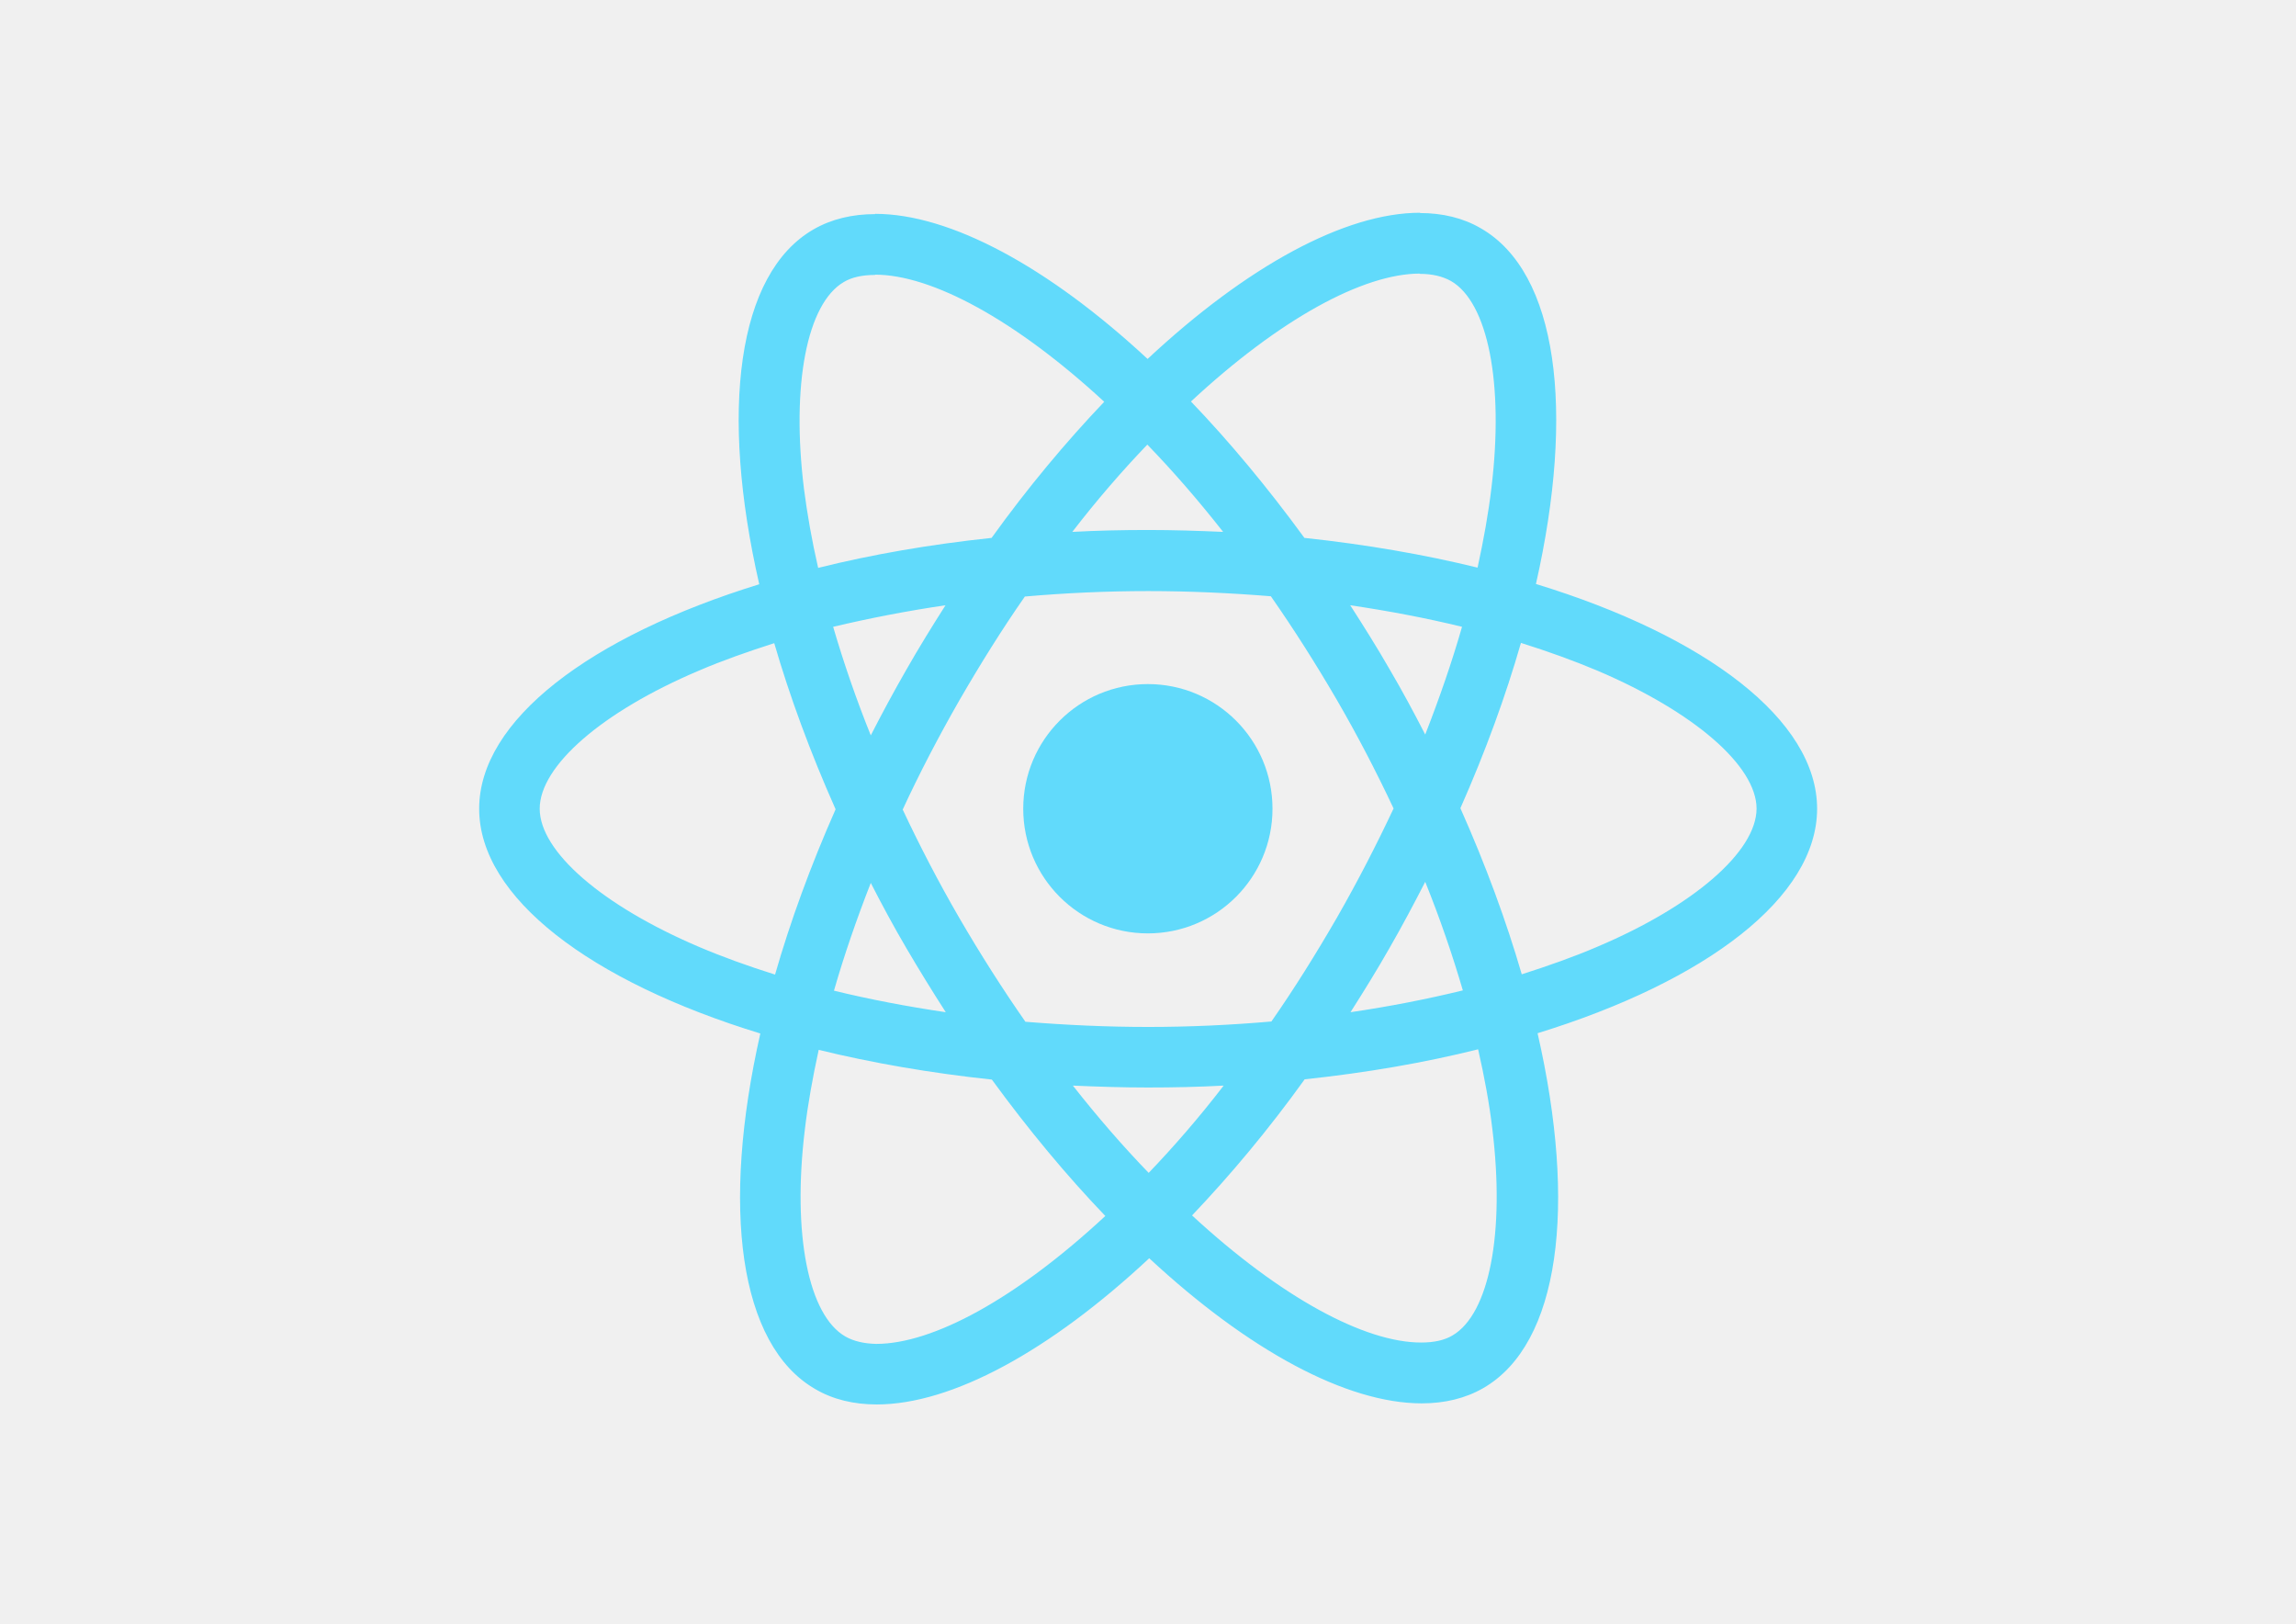
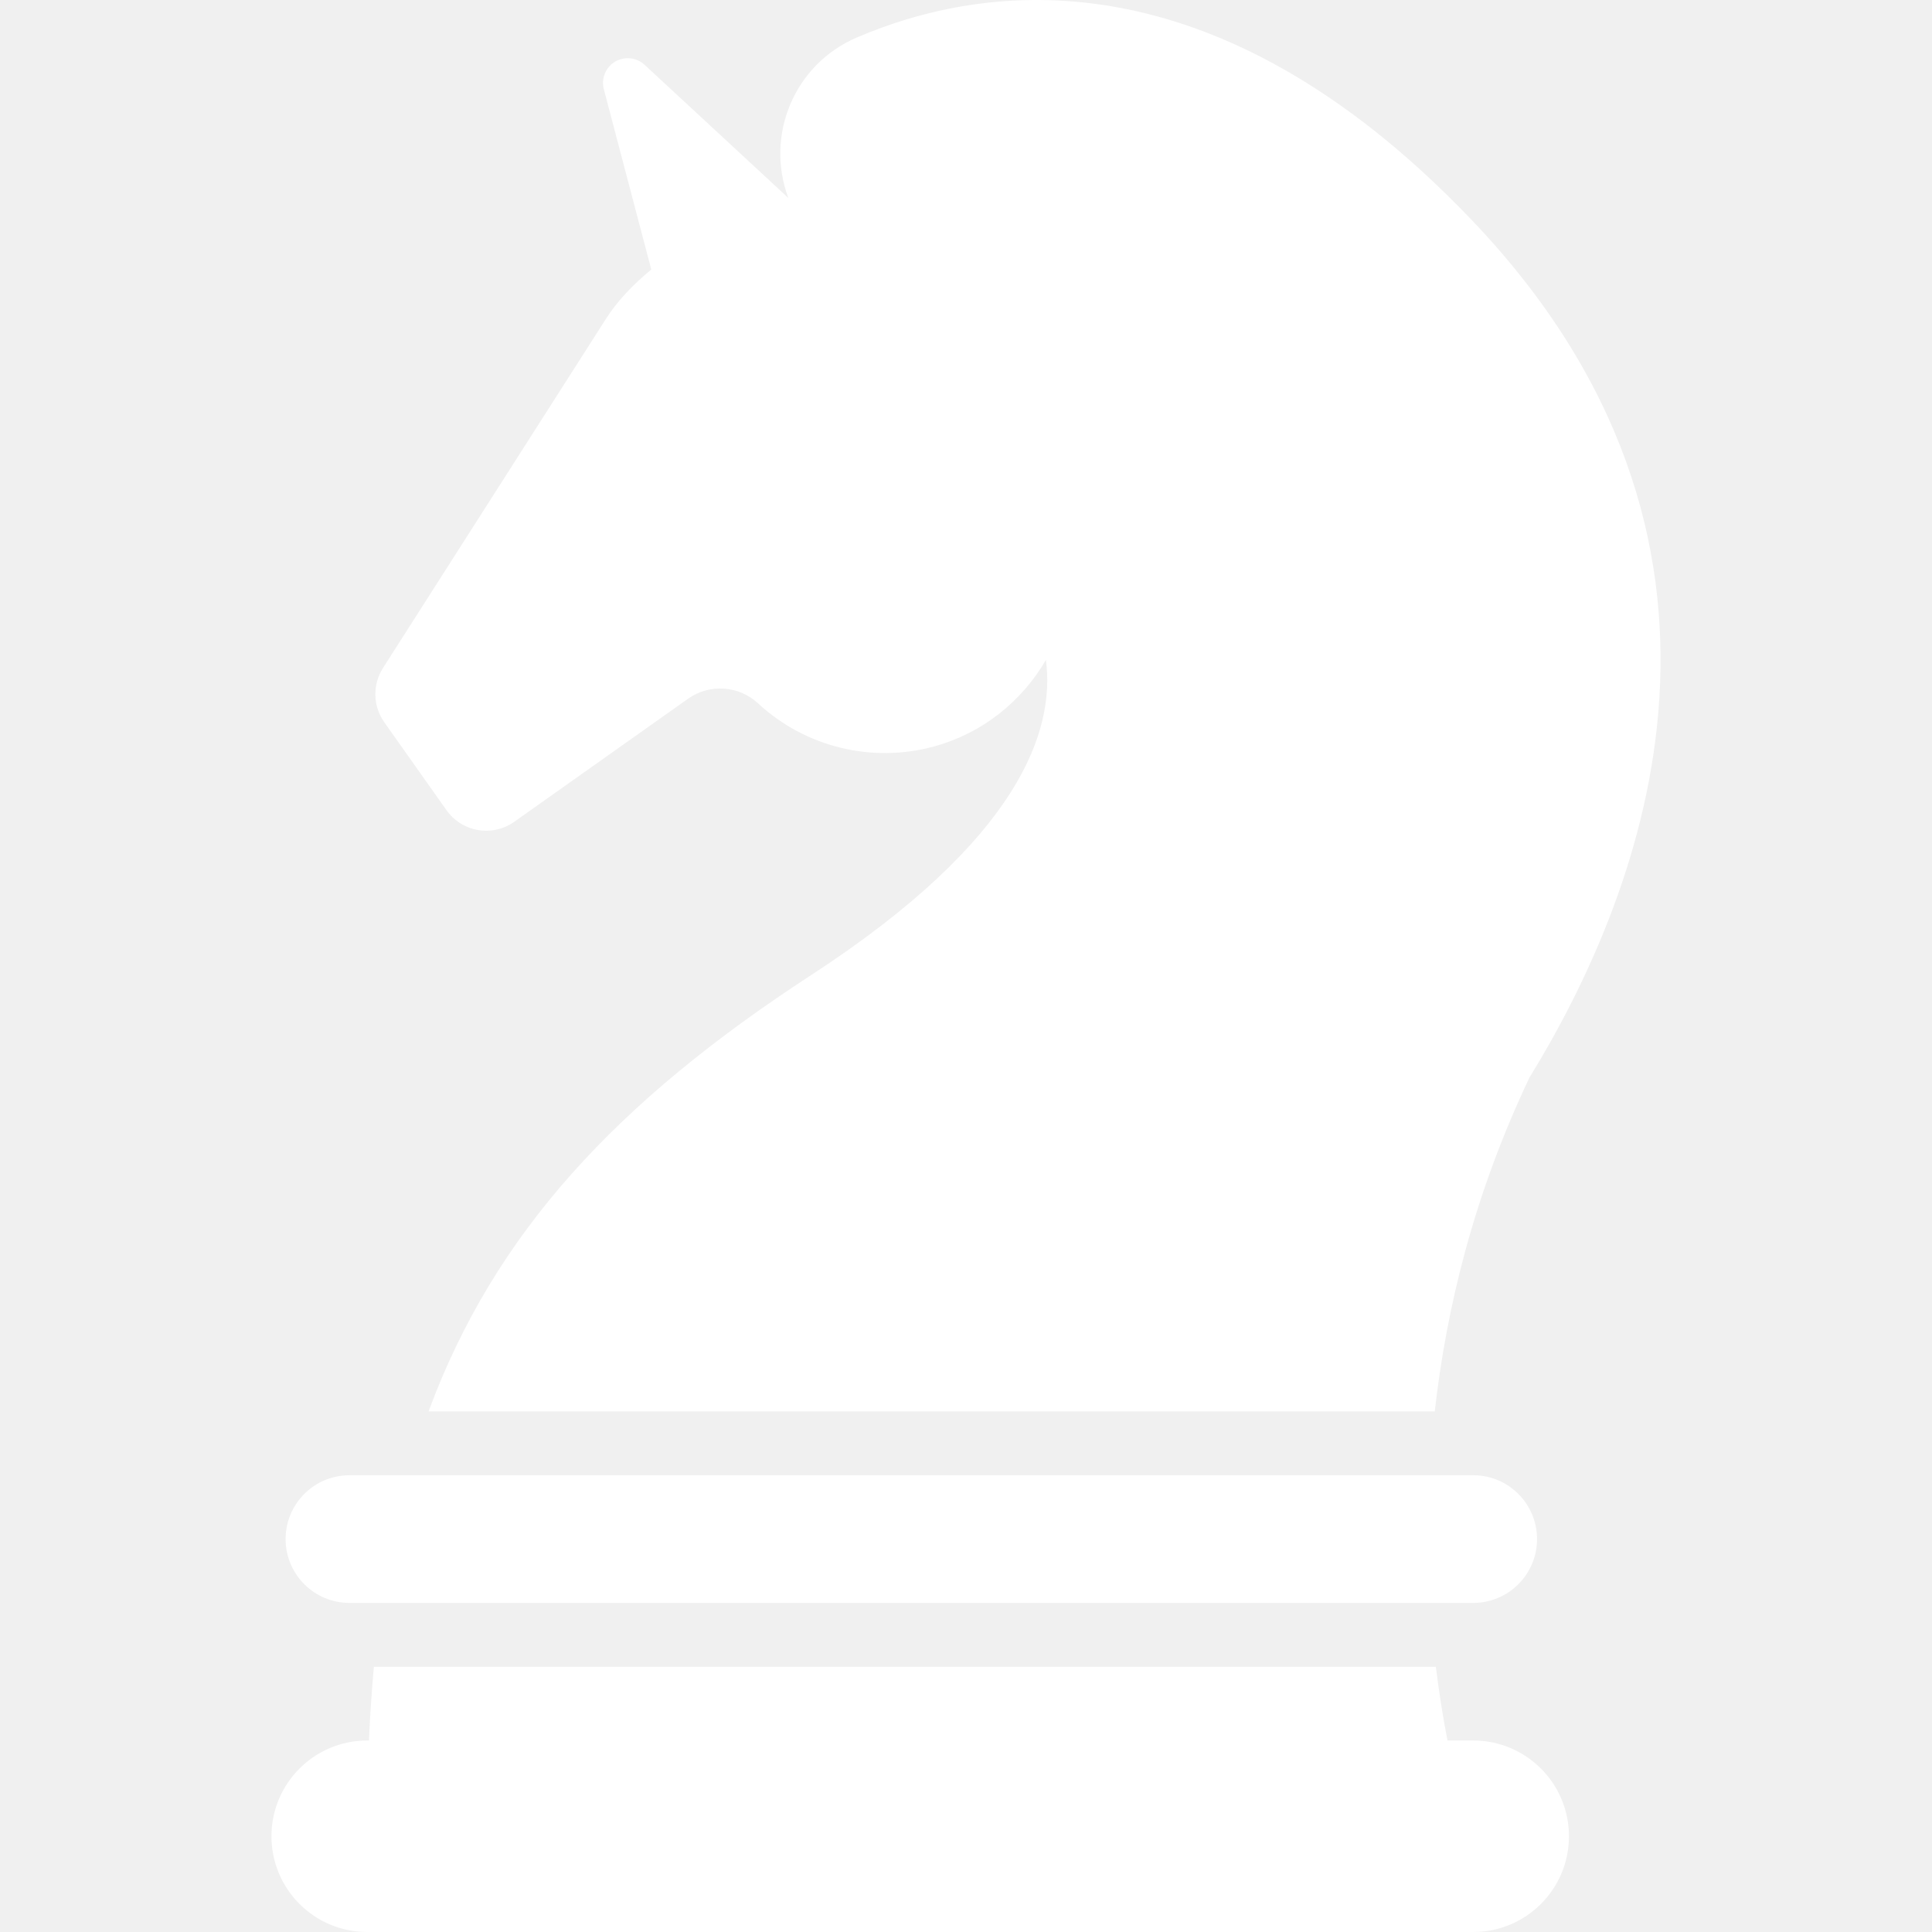
- <svg xmlns="http://www.w3.org/2000/svg" viewBox="0 0 841.9 595.3">
-   <g fill="#61DAFB">
-     <path d="M666.3 296.5c0-32.5-40.7-63.3-103.1-82.4 14.4-63.6 8-114.2-20.2-130.4-6.5-3.8-14.1-5.6-22.4-5.6v22.3c4.6 0 8.3.9 11.4 2.6 13.6 7.8 19.5 37.5 14.9 75.7-1.1 9.4-2.9 19.3-5.1 29.4-19.6-4.8-41-8.5-63.5-10.9-13.5-18.5-27.5-35.3-41.6-50 32.6-30.3 63.2-46.9 84-46.9V78c-27.5 0-63.5 19.6-99.9 53.6-36.4-33.8-72.4-53.2-99.9-53.2v22.3c20.7 0 51.4 16.5 84 46.6-14 14.7-28 31.4-41.3 49.9-22.6 2.4-44 6.1-63.6 11-2.3-10-4-19.7-5.2-29-4.7-38.2 1.1-67.9 14.6-75.8 3-1.8 6.9-2.6 11.5-2.6V78.5c-8.4 0-16 1.8-22.6 5.6-28.1 16.2-34.4 66.7-19.9 130.1-62.2 19.2-102.7 49.9-102.7 82.3 0 32.5 40.7 63.3 103.1 82.4-14.4 63.6-8 114.2 20.2 130.4 6.5 3.8 14.1 5.6 22.5 5.6 27.5 0 63.5-19.6 99.9-53.6 36.4 33.8 72.4 53.2 99.9 53.2 8.4 0 16-1.8 22.6-5.6 28.1-16.2 34.4-66.7 19.9-130.1 62-19.1 102.5-49.9 102.5-82.3zm-130.2-66.7c-3.7 12.9-8.3 26.2-13.5 39.5-4.1-8-8.4-16-13.1-24-4.6-8-9.5-15.8-14.4-23.4 14.2 2.1 27.9 4.7 41 7.9zm-45.8 106.5c-7.8 13.5-15.8 26.3-24.1 38.2-14.9 1.3-30 2-45.2 2-15.1 0-30.2-.7-45-1.9-8.3-11.9-16.4-24.6-24.2-38-7.6-13.1-14.5-26.4-20.8-39.8 6.2-13.4 13.2-26.8 20.7-39.9 7.8-13.5 15.8-26.3 24.1-38.2 14.9-1.3 30-2 45.2-2 15.1 0 30.2.7 45 1.9 8.3 11.9 16.4 24.6 24.2 38 7.6 13.1 14.5 26.4 20.8 39.8-6.3 13.4-13.2 26.8-20.7 39.9zm32.3-13c5.4 13.4 10 26.8 13.8 39.8-13.1 3.2-26.9 5.9-41.2 8 4.9-7.7 9.8-15.6 14.4-23.7 4.6-8 8.9-16.1 13-24.1zM421.2 430c-9.3-9.6-18.6-20.3-27.8-32 9 .4 18.2.7 27.5.7 9.4 0 18.7-.2 27.8-.7-9 11.7-18.3 22.4-27.5 32zm-74.4-58.9c-14.2-2.1-27.9-4.7-41-7.9 3.7-12.9 8.3-26.2 13.5-39.5 4.1 8 8.4 16 13.1 24 4.7 8 9.5 15.8 14.4 23.4zM420.7 163c9.3 9.6 18.6 20.3 27.8 32-9-.4-18.2-.7-27.5-.7-9.4 0-18.7.2-27.8.7 9-11.7 18.3-22.4 27.5-32zm-74 58.9c-4.9 7.7-9.8 15.6-14.4 23.7-4.6 8-8.9 16-13 24-5.4-13.4-10-26.8-13.8-39.8 13.1-3.1 26.9-5.8 41.2-7.9zm-90.5 125.2c-35.4-15.1-58.3-34.9-58.3-50.6 0-15.7 22.9-35.6 58.3-50.6 8.6-3.7 18-7 27.7-10.1 5.7 19.6 13.2 40 22.5 60.9-9.2 20.8-16.6 41.1-22.2 60.6-9.9-3.1-19.3-6.5-28-10.2zM310 490c-13.6-7.8-19.5-37.5-14.9-75.7 1.1-9.4 2.9-19.3 5.1-29.4 19.6 4.8 41 8.5 63.5 10.9 13.5 18.5 27.5 35.3 41.6 50-32.6 30.3-63.2 46.9-84 46.9-4.5-.1-8.3-1-11.3-2.7zm237.2-76.2c4.7 38.2-1.1 67.9-14.6 75.8-3 1.8-6.9 2.6-11.5 2.6-20.7 0-51.4-16.5-84-46.6 14-14.7 28-31.4 41.3-49.9 22.6-2.4 44-6.1 63.6-11 2.3 10.1 4.1 19.8 5.2 29.1zm38.5-66.7c-8.6 3.7-18 7-27.7 10.1-5.7-19.6-13.2-40-22.5-60.9 9.2-20.8 16.6-41.1 22.2-60.6 9.9 3.1 19.3 6.5 28.1 10.2 35.4 15.1 58.3 34.9 58.3 50.6-.1 15.7-23 35.6-58.4 50.6zM320.8 78.4z" />
-     <circle cx="420.9" cy="296.5" r="45.7" />
-     <path d="M520.5 78.1z" />
+ <svg xmlns="http://www.w3.org/2000/svg" fill="#FFFFFF" height="100px" width="100px" version="1.1" id="Capa_1" viewBox="0 0 482.011 482.011" xml:space="preserve">
+   <g>
+     <path d="M367.549,434.234h-6.409c-1.072-5.303-2.053-11.634-2.922-18.399H93.277c-0.529,5.964-0.964,12.061-1.228,18.399h-0.436   c-13.188,0-23.889,10.693-23.889,23.889s10.701,23.889,23.889,23.889h275.936c13.188,0,23.889-10.693,23.889-23.889   S380.737,434.234,367.549,434.234z" />
+     <path d="M111.396,202.132c1.85,2.621,4.682,4.402,7.855,4.947c3.157,0.545,6.423-0.194,9.051-2.053l43.361-30.702   c5.35-3.794,12.644-3.313,17.466,1.159c11.804,10.933,28.43,14.993,43.936,10.739c11.929-3.266,21.82-11.143,27.885-21.586   c2.271,17.504-6.283,44.589-58.633,78.673c-48.479,31.564-78.961,64.365-95.4,108.822h251.036   c2.892-25.515,9.626-53.796,23.625-83.285c29.254-47.576,62.116-134.095-14.698-214.269   C302.771-12.331,245.741-4.344,213.763,9.358c-15.552,6.655-22.94,24.3-17.092,40.023l-35.865-33.22   c-2.005-1.858-5.007-2.169-7.371-0.763c-2.349,1.416-3.485,4.216-2.784,6.867l11.835,44.978c-4.324,3.569-8.29,7.574-11.37,12.395   l-55.569,87.026c-2.644,4.16-2.52,9.503,0.326,13.531L111.396,202.132z" />
+     <path d="M87.18,399.908h280.368c8.802,0,15.926-7.132,15.926-15.926c0-8.794-7.124-15.926-15.926-15.926H87.18   c-8.802,0-15.926,7.132-15.926,15.926C71.255,392.777,78.378,399.908,87.18,399.908z" />
  </g>
</svg>
